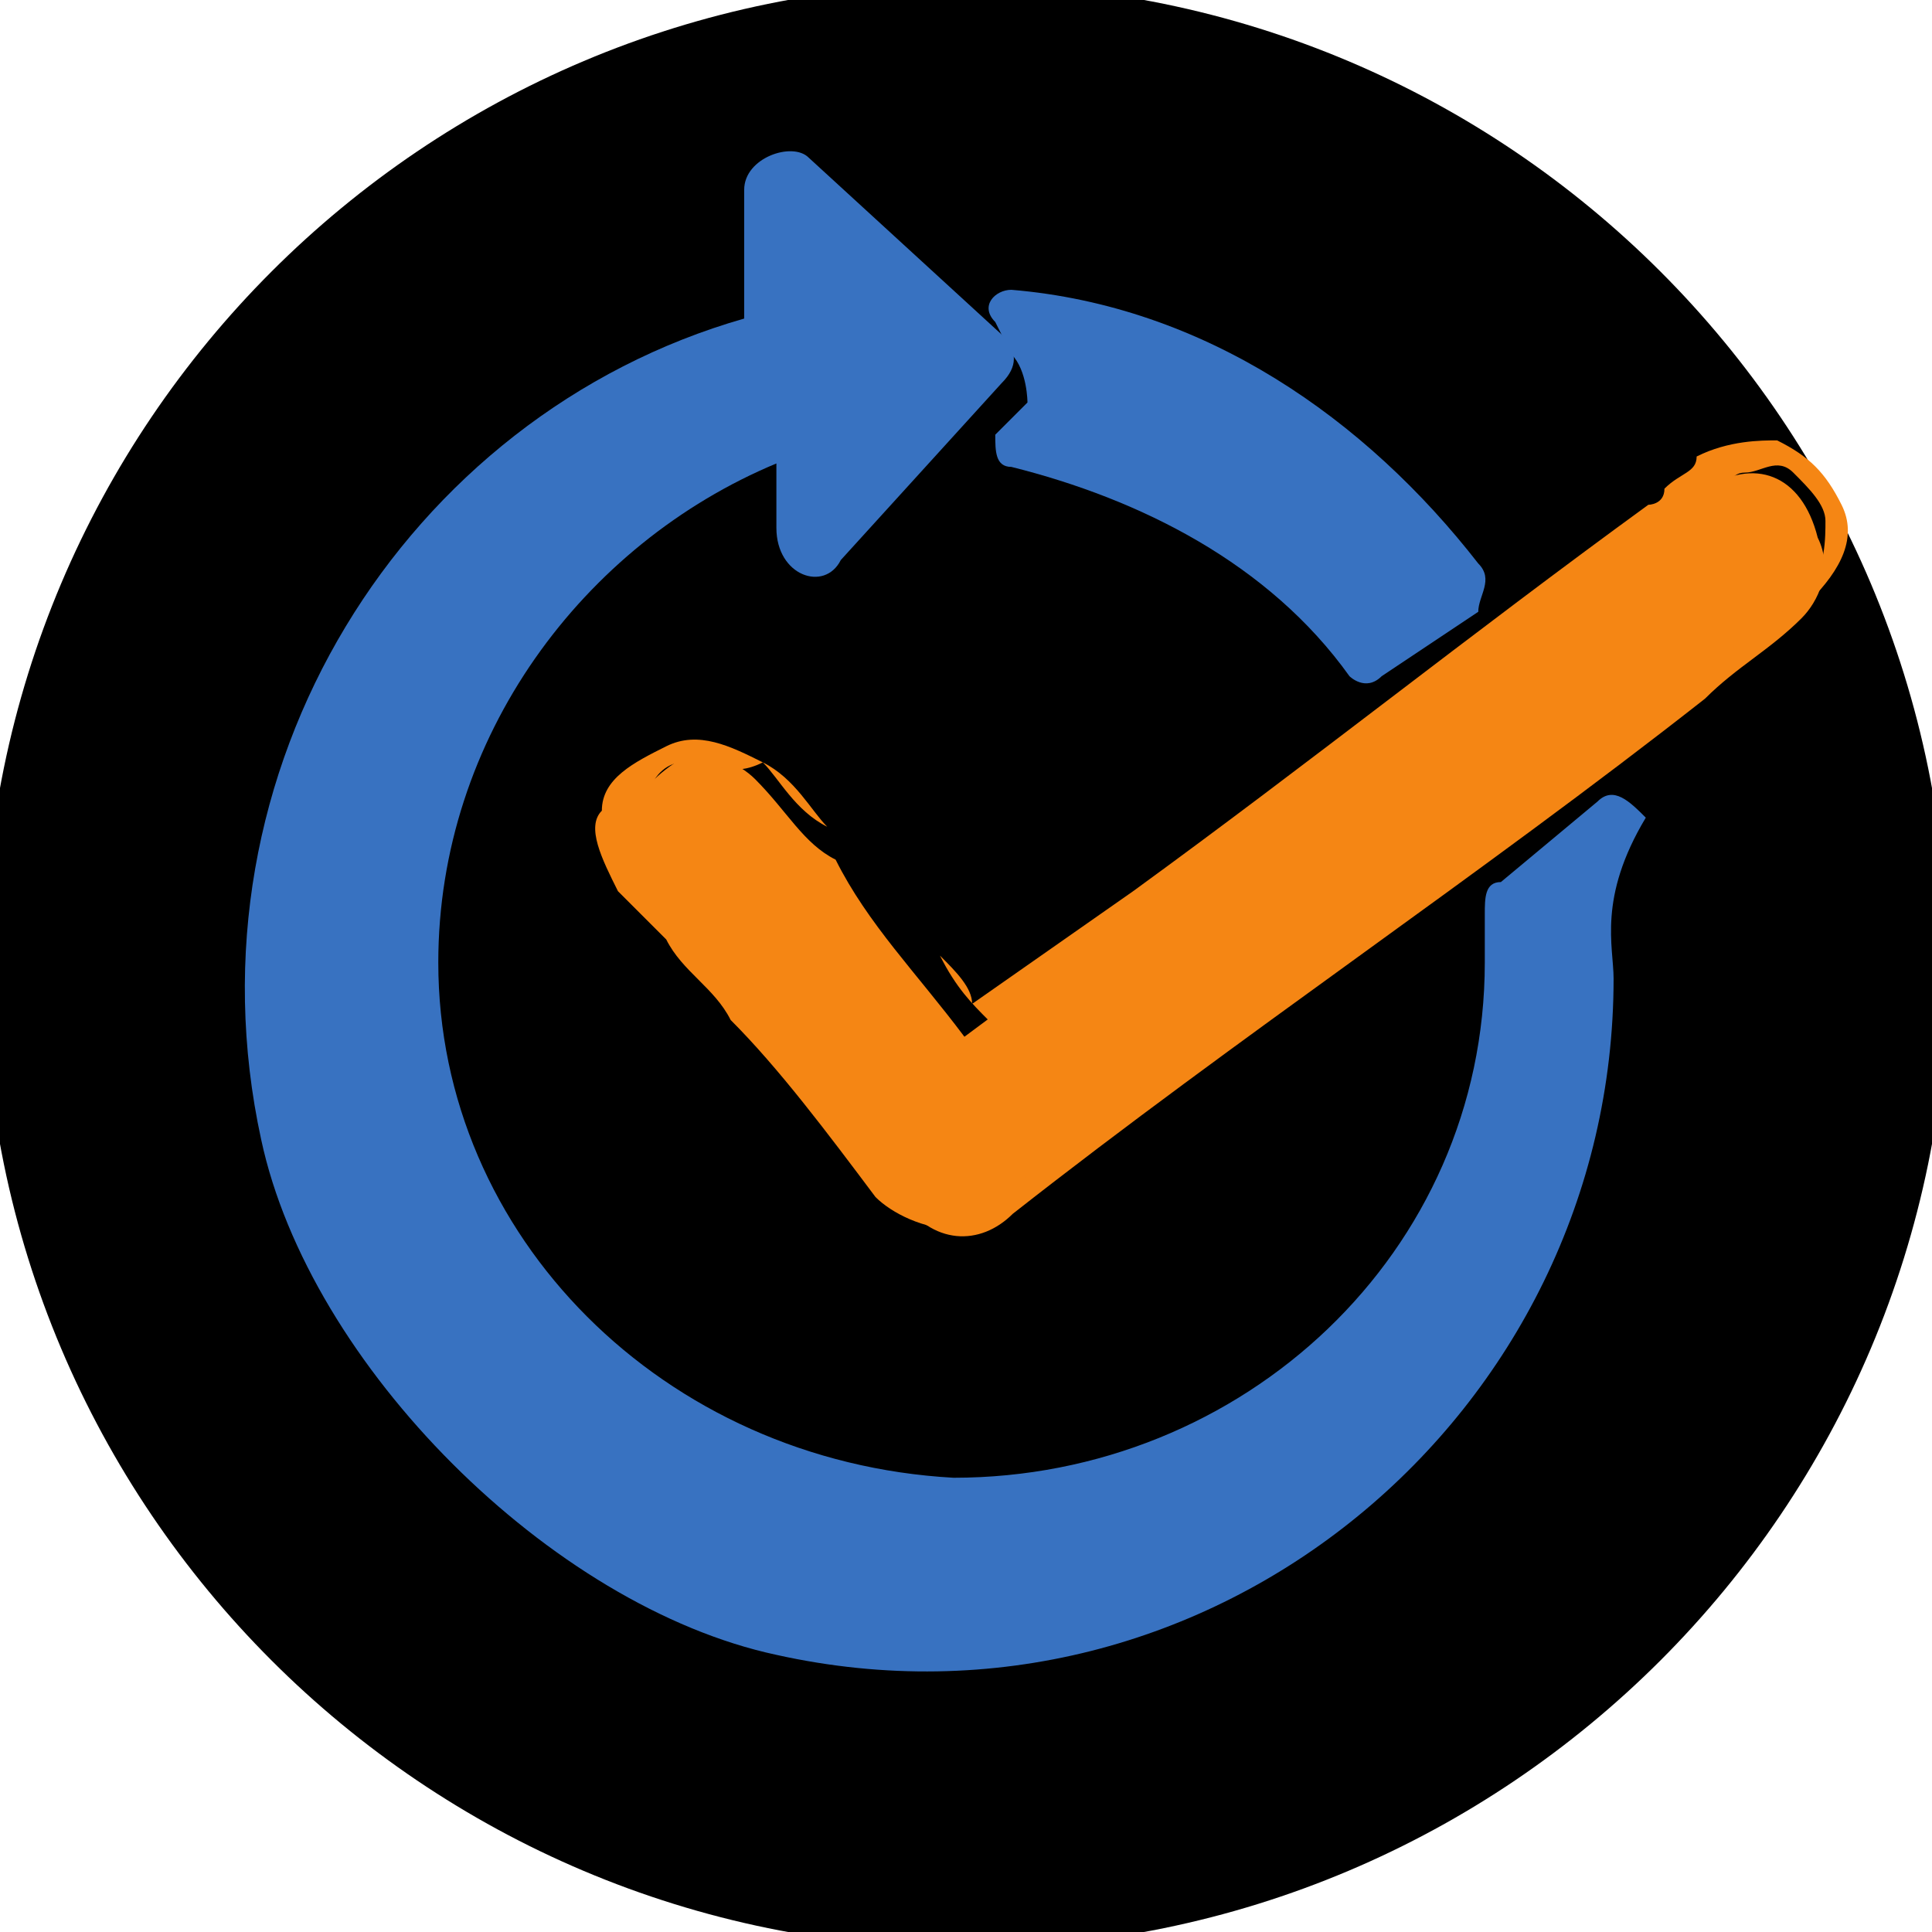
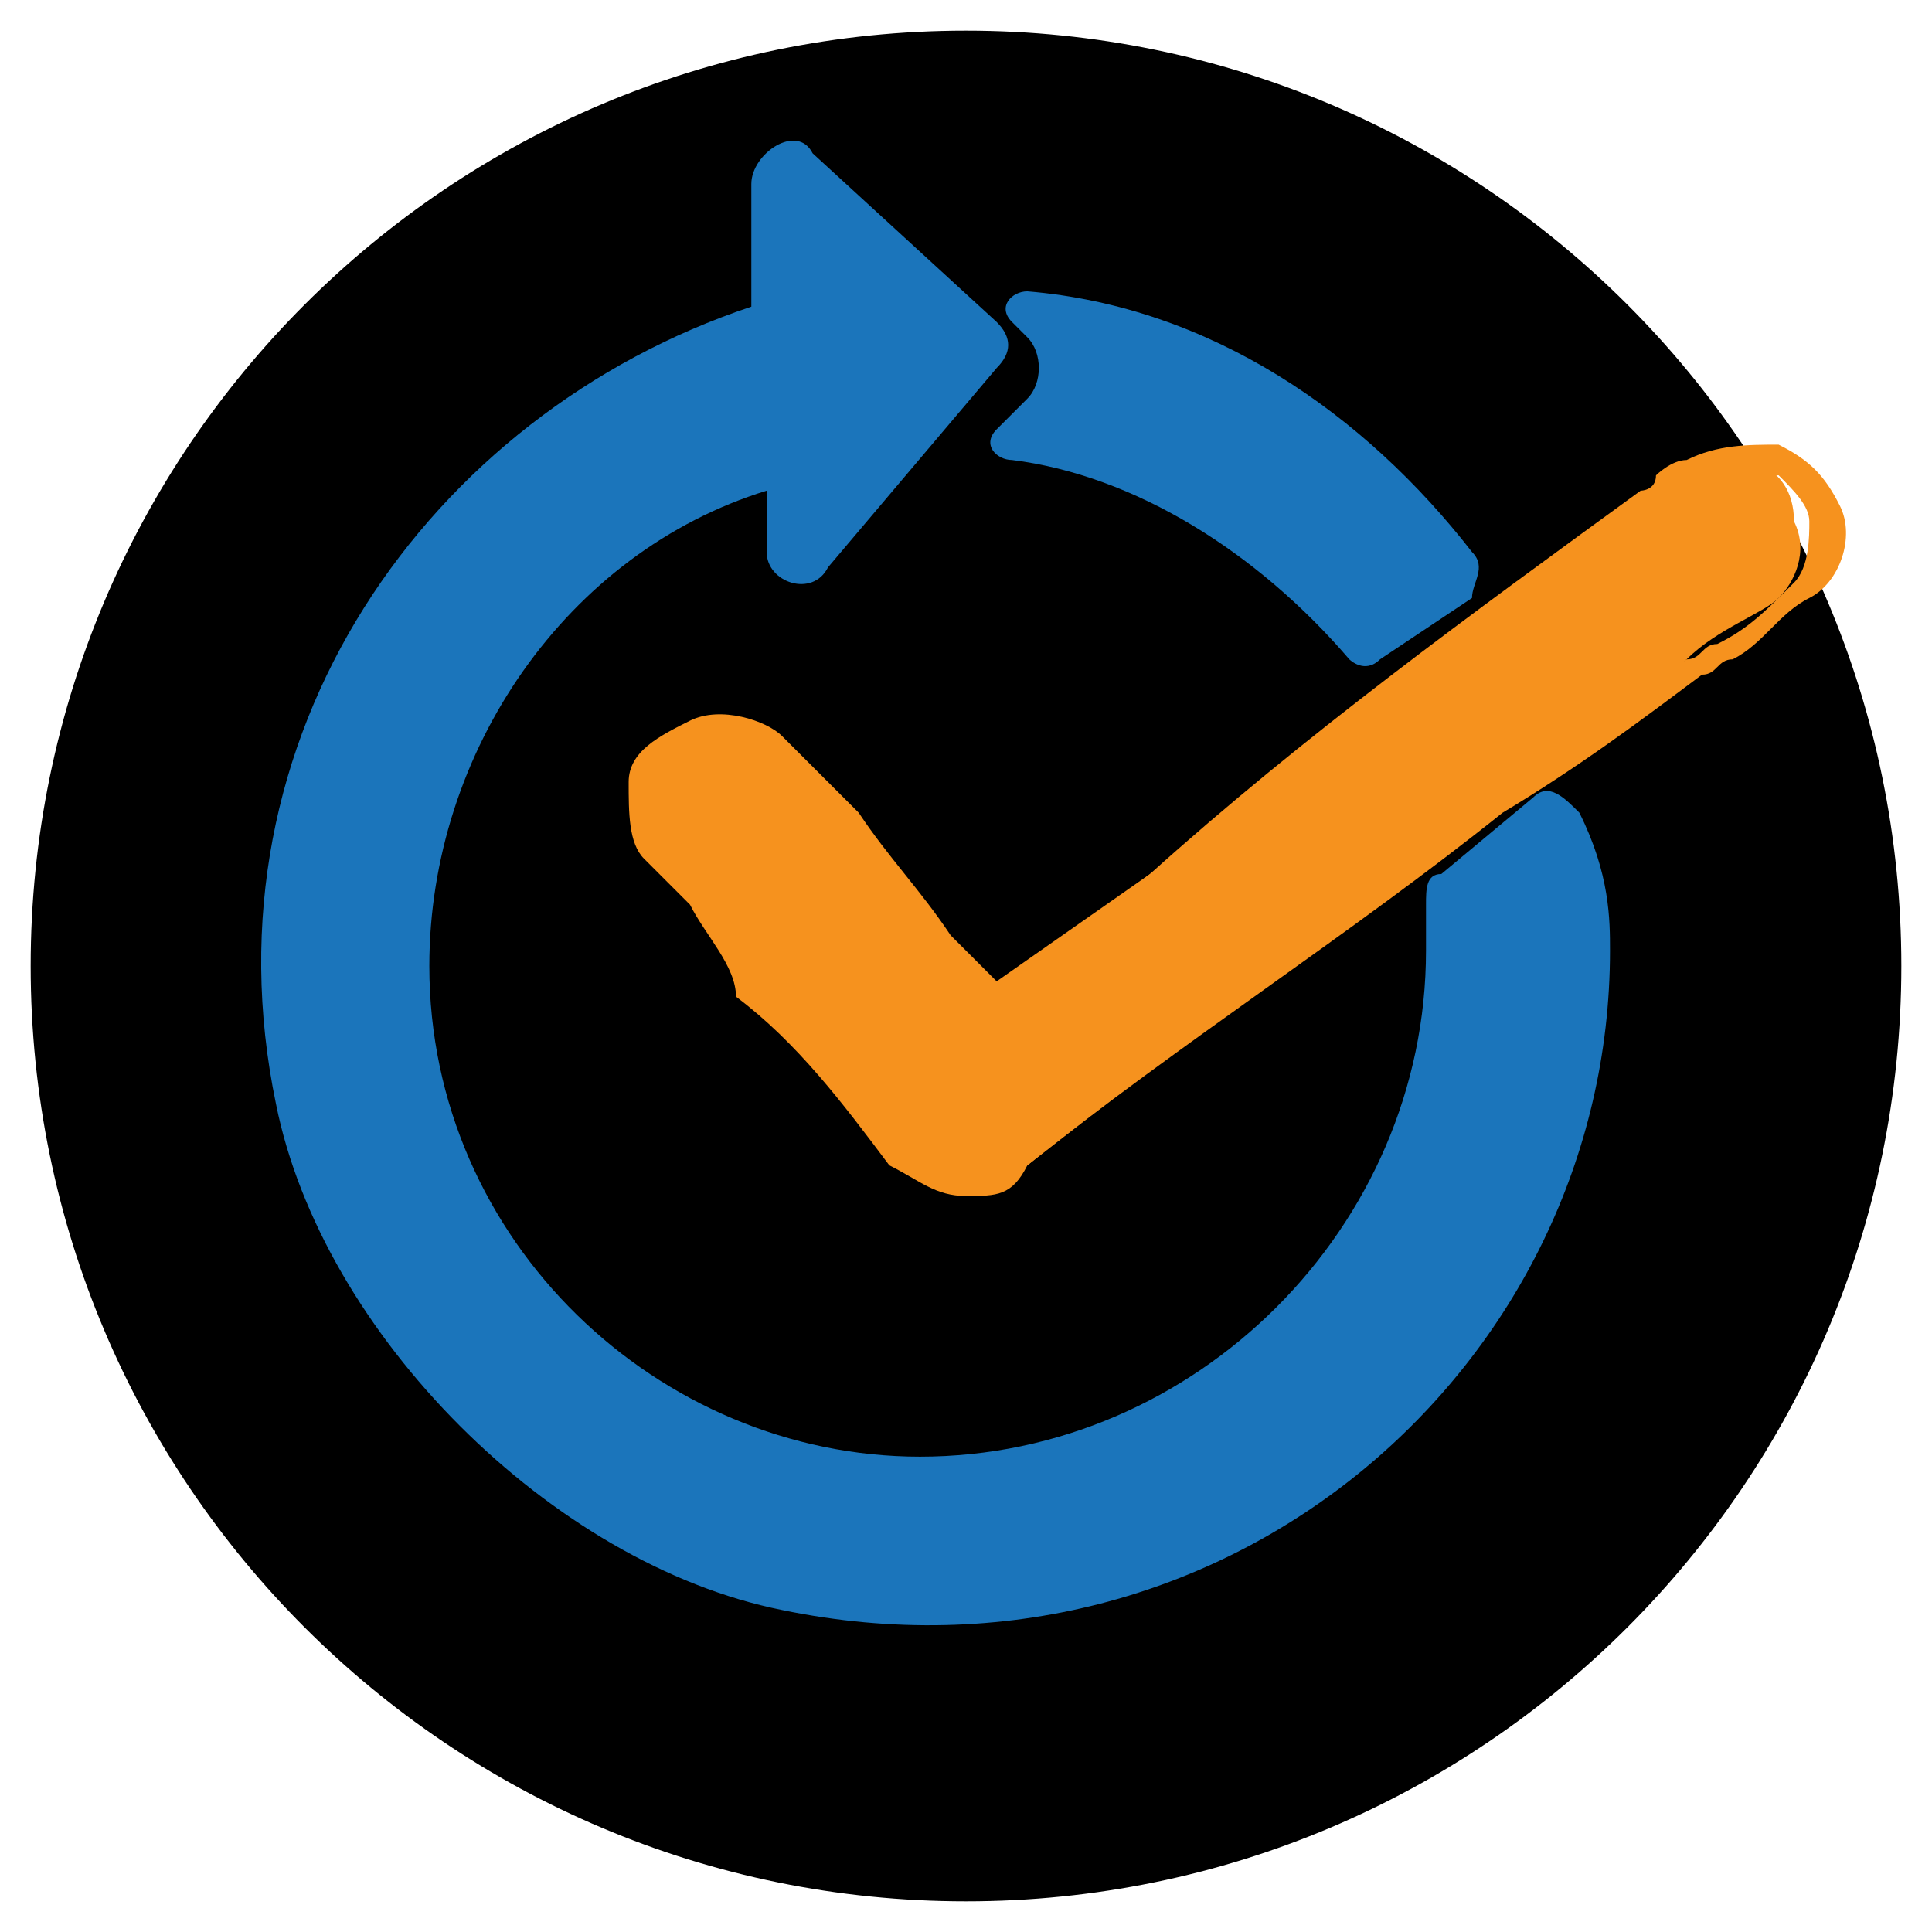
- <svg xmlns="http://www.w3.org/2000/svg" version="1.1" id="svg2" x="0px" y="0px" viewBox="0 0 12 12" style="enable-background:new 0 0 12 12;" xml:space="preserve">
+ <svg xmlns="http://www.w3.org/2000/svg" version="1.1" id="svg2" x="0px" y="0px" viewBox="0 0 12.6 12.6" style="enable-background:new 0 0 12.6 12.6;" xml:space="preserve">
  <style type="text/css">
- 	.st0{fill:#F58614;}
- 	.st1{fill-rule:evenodd;clip-rule:evenodd;fill:#3872C1;}
+ 	.st0{fill:#F6921E;}
+ 	.st1{fill-rule:evenodd;clip-rule:evenodd;fill:#1B75BB;}
</style>
-   <circle cx="6" cy="6" r="6.1" />
-   <g id="g14">
-     <g id="g20" transform="translate(542.4902,319.6395)">
-       <path id="path22" class="st0" d="M-536.5-313.2c0.4-0.3,0.7-0.5,1.1-0.8c1.1-0.8,2.1-1.6,3.2-2.4c0.1-0.1,0.2-0.2,0.3-0.2    c0.3-0.2,0.6-0.1,0.7,0.3c0.1,0.2,0,0.4-0.1,0.5c-0.2,0.2-0.4,0.3-0.6,0.5c-1.4,1.1-2.9,2.1-4.3,3.2c-0.2,0.2-0.5,0.2-0.7-0.1    c-0.4-0.5-0.9-1-1.3-1.6c-0.1-0.1-0.2-0.2-0.3-0.3c-0.2-0.3-0.1-0.6,0.2-0.8c0.2-0.1,0.4,0,0.5,0.1c0.2,0.2,0.3,0.4,0.5,0.5    C-537.1-313.9-536.8-313.6-536.5-313.2C-536.5-313.3-536.5-313.2-536.5-313.2" />
+   <circle cx="6.3" cy="6.3" r="6.1" />
+   <g>
+     <g>
+       <g>
+         <path class="st0" d="M6.4,6.5C6.8,6.3,7.1,6,7.5,5.7c1.1-0.8,2.2-1.6,3.2-2.4c0.1-0.1,0.2-0.2,0.3-0.2c0.3-0.2,0.7-0.1,0.7,0.3     c0.1,0.2,0,0.4-0.1,0.5C11.5,4,11.2,4.1,11,4.3C9.6,5.4,8.1,6.5,6.7,7.6C6.4,7.7,6.1,7.7,5.9,7.5C5.5,6.9,5,6.4,4.6,5.9     C4.5,5.8,4.4,5.7,4.3,5.6C4.1,5.3,4.2,4.9,4.5,4.8c0.2-0.1,0.4,0,0.5,0.1c0.2,0.2,0.3,0.4,0.5,0.6C5.8,5.8,6.1,6.2,6.4,6.5     C6.4,6.5,6.4,6.5,6.4,6.5z" />
+         <path class="st0" d="M6.3,7.8C6.1,7.8,6,7.7,5.8,7.6c-0.3-0.4-0.6-0.8-1-1.1C4.8,6.3,4.6,6.1,4.5,5.9c0,0-0.1-0.1-0.1-0.1     C4.4,5.8,4.3,5.7,4.2,5.6C4.1,5.5,4.1,5.3,4.1,5.1c0-0.2,0.2-0.3,0.4-0.4c0.2-0.1,0.5,0,0.6,0.1c0.1,0.1,0.3,0.3,0.4,0.4     c0,0,0.1,0.1,0.1,0.1C5.8,5.6,6,5.8,6.2,6.1c0.1,0.1,0.2,0.2,0.3,0.3l1-0.7C8.5,4.8,9.6,4,10.7,3.2c0,0,0.1,0,0.1-0.1     C10.8,3.1,10.9,3,11,3c0.2-0.1,0.4-0.1,0.6-0.1c0.2,0.1,0.3,0.2,0.4,0.4c0.1,0.2,0,0.5-0.2,0.6c-0.2,0.1-0.3,0.3-0.5,0.4     c-0.1,0-0.1,0.1-0.2,0.1C10.7,4.7,10.3,5,9.8,5.3c-1,0.8-2.1,1.5-3.1,2.3C6.6,7.8,6.5,7.8,6.3,7.8z M4.7,4.9c-0.1,0-0.1,0-0.1,0     C4.4,4.9,4.4,5,4.3,5.1c0,0.1,0,0.2,0.1,0.4c0.1,0.1,0.1,0.1,0.2,0.2c0,0,0.1,0.1,0.1,0.1C4.8,6,4.9,6.1,5.1,6.3     C5.4,6.6,5.7,7,6,7.4c0.2,0.2,0.4,0.2,0.6,0.1c1-0.8,2.1-1.6,3.1-2.3c0.4-0.3,0.8-0.6,1.3-0.9c0.1,0,0.1-0.1,0.2-0.1     c0.2-0.1,0.3-0.2,0.5-0.4c0.1-0.1,0.1-0.3,0.1-0.4c0-0.1-0.1-0.2-0.2-0.3c-0.1,0-0.2,0-0.3,0.1c-0.1,0.1-0.1,0.1-0.2,0.2     c0,0-0.1,0-0.1,0.1C9.7,4.2,8.6,5,7.6,5.8L6.4,6.7L6.3,6.6c0,0,0,0,0,0c0,0,0,0,0,0C6.2,6.5,6.1,6.3,6,6.2C5.8,6,5.6,5.8,5.4,5.5     c0,0-0.1-0.1-0.1-0.1C5.2,5.2,5.1,5.1,4.9,5C4.9,4.9,4.8,4.9,4.7,4.9z" />
+       </g>
    </g>
-     <g id="g24" transform="translate(491.4382,369.7353)">
-       <path id="path26" class="st0" d="M-487.1-365c-0.1,0-0.1,0-0.1,0c-0.1,0-0.2,0.1-0.2,0.2c0,0.1,0,0.2,0.1,0.4    c0.1,0.1,0.1,0.1,0.2,0.2c0,0,0.1,0.1,0.1,0.1c0.1,0.2,0.3,0.3,0.4,0.5c0.3,0.4,0.6,0.7,0.9,1.1c0.2,0.2,0.4,0.2,0.6,0.1    c1-0.8,2-1.5,3-2.3c0.4-0.3,0.8-0.6,1.2-0.9c0.1,0,0.1-0.1,0.2-0.1c0.2-0.1,0.3-0.2,0.5-0.4c0.1-0.1,0.1-0.3,0.1-0.4    c0-0.1-0.1-0.2-0.2-0.3s-0.2,0-0.3,0c-0.1,0-0.1,0.1-0.2,0.2c0,0-0.1,0-0.1,0.1c-1.1,0.8-2.1,1.6-3.2,2.4l-1.1,0.8l-0.1-0.1l0,0    c0,0,0,0,0,0c-0.1-0.1-0.2-0.2-0.3-0.4c-0.2-0.2-0.4-0.5-0.6-0.7c0,0-0.1-0.1-0.1-0.1c-0.1-0.1-0.2-0.3-0.4-0.4    C-486.9-364.9-487-365-487.1-365 M-485.5-362.1c-0.2,0-0.4-0.1-0.5-0.2c-0.3-0.4-0.6-0.8-0.9-1.1c-0.1-0.2-0.3-0.3-0.4-0.5    c0,0-0.1-0.1-0.1-0.1c-0.1-0.1-0.1-0.1-0.2-0.2c-0.1-0.2-0.2-0.4-0.1-0.5c0-0.2,0.2-0.3,0.4-0.4c0.2-0.1,0.4,0,0.6,0.1    c0.1,0.1,0.2,0.3,0.4,0.4c0,0,0.1,0.1,0.1,0.1c0.2,0.2,0.4,0.5,0.6,0.7c0.1,0.1,0.2,0.2,0.2,0.3l1-0.7c1.1-0.8,2.1-1.6,3.2-2.4    c0,0,0.1,0,0.1-0.1c0.1-0.1,0.2-0.1,0.2-0.2c0.2-0.1,0.4-0.1,0.5-0.1c0.2,0.1,0.3,0.2,0.4,0.4c0.1,0.2,0,0.4-0.2,0.6    c-0.2,0.1-0.3,0.3-0.5,0.4c-0.1,0-0.1,0.1-0.2,0.1c-0.4,0.3-0.8,0.6-1.2,0.9c-1,0.7-2,1.5-3,2.3    C-485.2-362.1-485.4-362.1-485.5-362.1" />
-     </g>
-     <g id="g28" transform="translate(551.0818,448)">
-       <path id="path30" class="st1" d="M-544.8-445.8l-0.1-0.2c-0.1-0.1,0-0.2,0.1-0.2c1.2,0.1,2.2,0.8,2.9,1.7c0.1,0.1,0,0.2,0,0.3    l-0.6,0.4c-0.1,0.1-0.2,0-0.2,0c-0.5-0.7-1.3-1.1-2.1-1.3c-0.1,0-0.1-0.1-0.1-0.2l0.2-0.2C-544.7-445.5-544.7-445.7-544.8-445.8" />
-     </g>
-     <g id="g32" transform="translate(664.6223,328.3786)">
-       <path id="path34" class="st1" d="M-654.6-322.3c0,2.7-2.5,4.8-5.2,4.2c-1.4-0.3-2.9-1.8-3.2-3.2c-0.5-2.3,0.9-4.5,3-5.1l0-0.8    c0-0.2,0.3-0.3,0.4-0.2l1.2,1.1c0.1,0.1,0.1,0.2,0,0.3l-1,1.1c-0.1,0.2-0.4,0.1-0.4-0.2l0-0.4c-1.2,0.5-2.1,1.7-2.1,3.1    c0,1.7,1.4,3.1,3.2,3.2c1.8,0,3.3-1.4,3.3-3.2c0-0.1,0-0.2,0-0.3c0-0.1,0-0.2,0.1-0.2l0.6-0.5c0.1-0.1,0.2,0,0.3,0.1    C-654.7-322.8-654.6-322.5-654.6-322.3" />
-     </g>
+     <path class="st1" d="M6.7,2.2L6.6,2.1C6.5,2,6.6,1.9,6.7,1.9C7.9,2,8.9,2.7,9.6,3.6c0.1,0.1,0,0.2,0,0.3L9,4.3   c-0.1,0.1-0.2,0-0.2,0C8.2,3.6,7.4,3.1,6.6,3C6.5,3,6.4,2.9,6.5,2.8l0.2-0.2C6.8,2.5,6.8,2.3,6.7,2.2z" />
+     <path class="st1" d="M10.5,6.2c0,2.7-2.5,4.9-5.4,4.3c-1.5-0.3-3-1.8-3.3-3.3C1.3,4.8,2.8,2.7,4.9,2l0-0.8c0-0.2,0.3-0.4,0.4-0.2   l1.2,1.1c0.1,0.1,0.1,0.2,0,0.3L5.4,3.7C5.3,3.9,5,3.8,5,3.6l0-0.4C3.7,3.6,2.8,4.9,2.8,6.3c0,1.8,1.5,3.2,3.2,3.2   c1.8,0,3.3-1.5,3.3-3.3c0-0.1,0-0.2,0-0.3c0-0.1,0-0.2,0.1-0.2l0.6-0.5c0.1-0.1,0.2,0,0.3,0.1C10.5,5.7,10.5,6,10.5,6.2z" />
  </g>
</svg>
